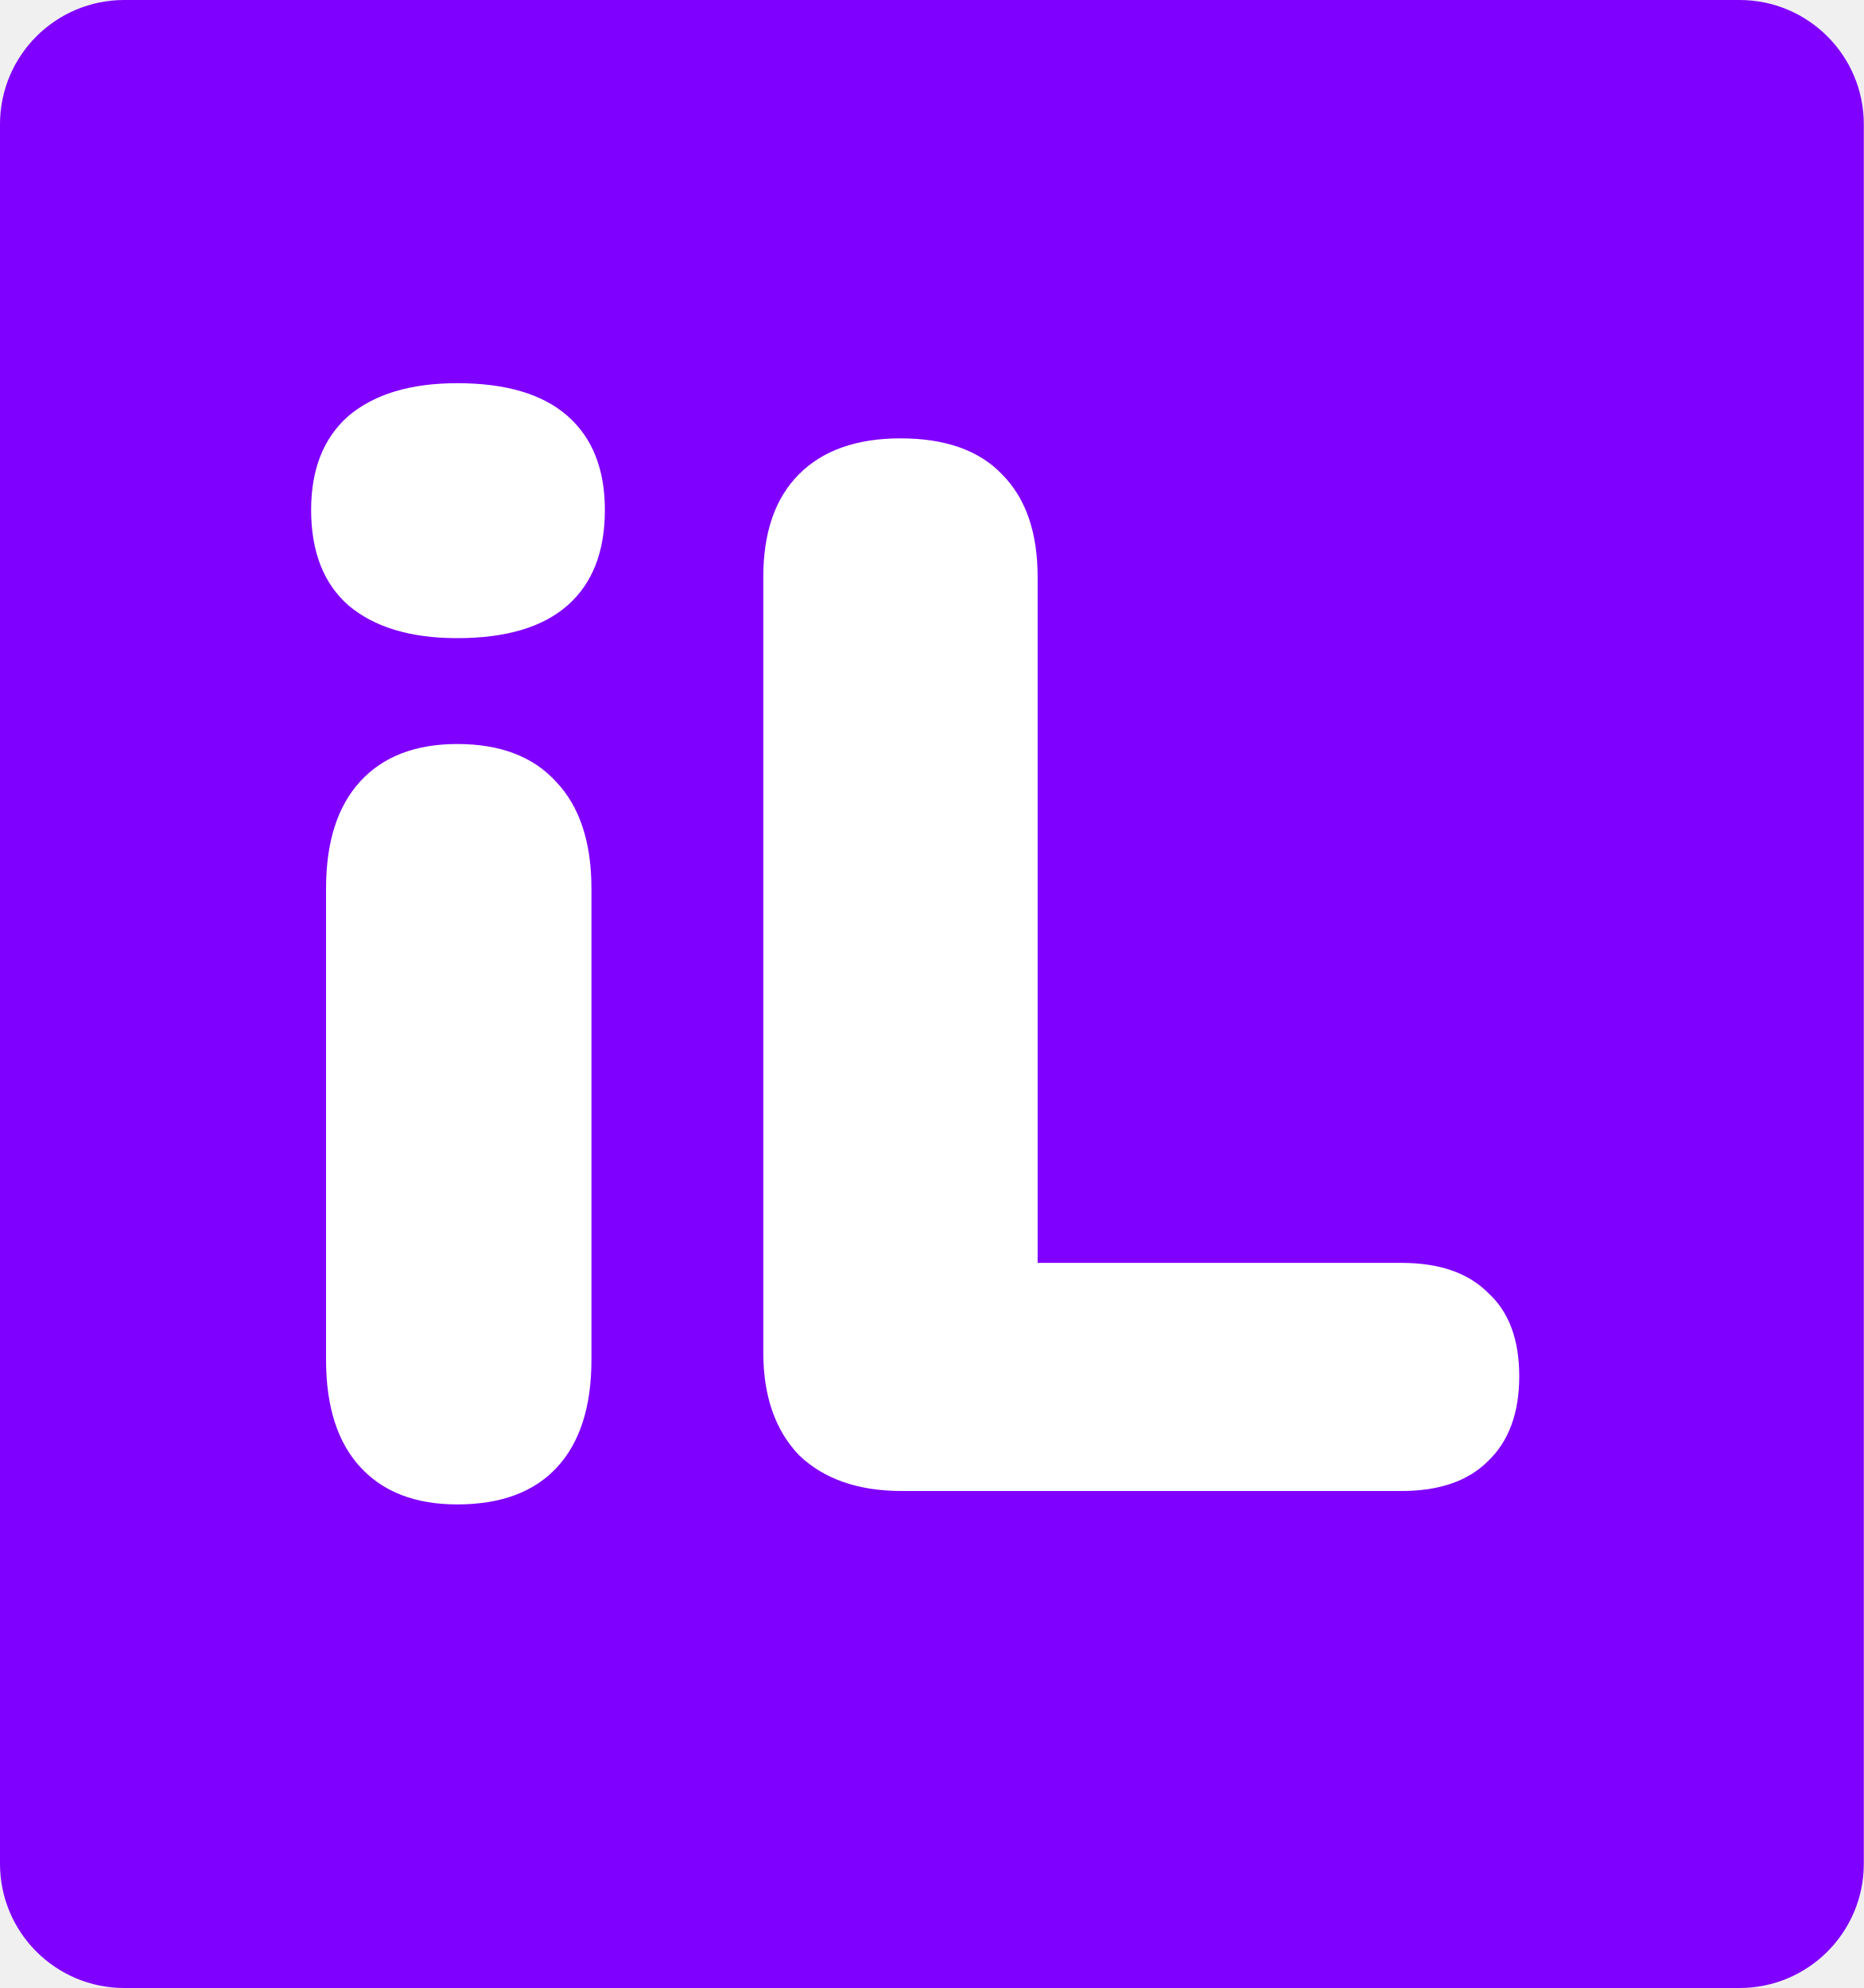
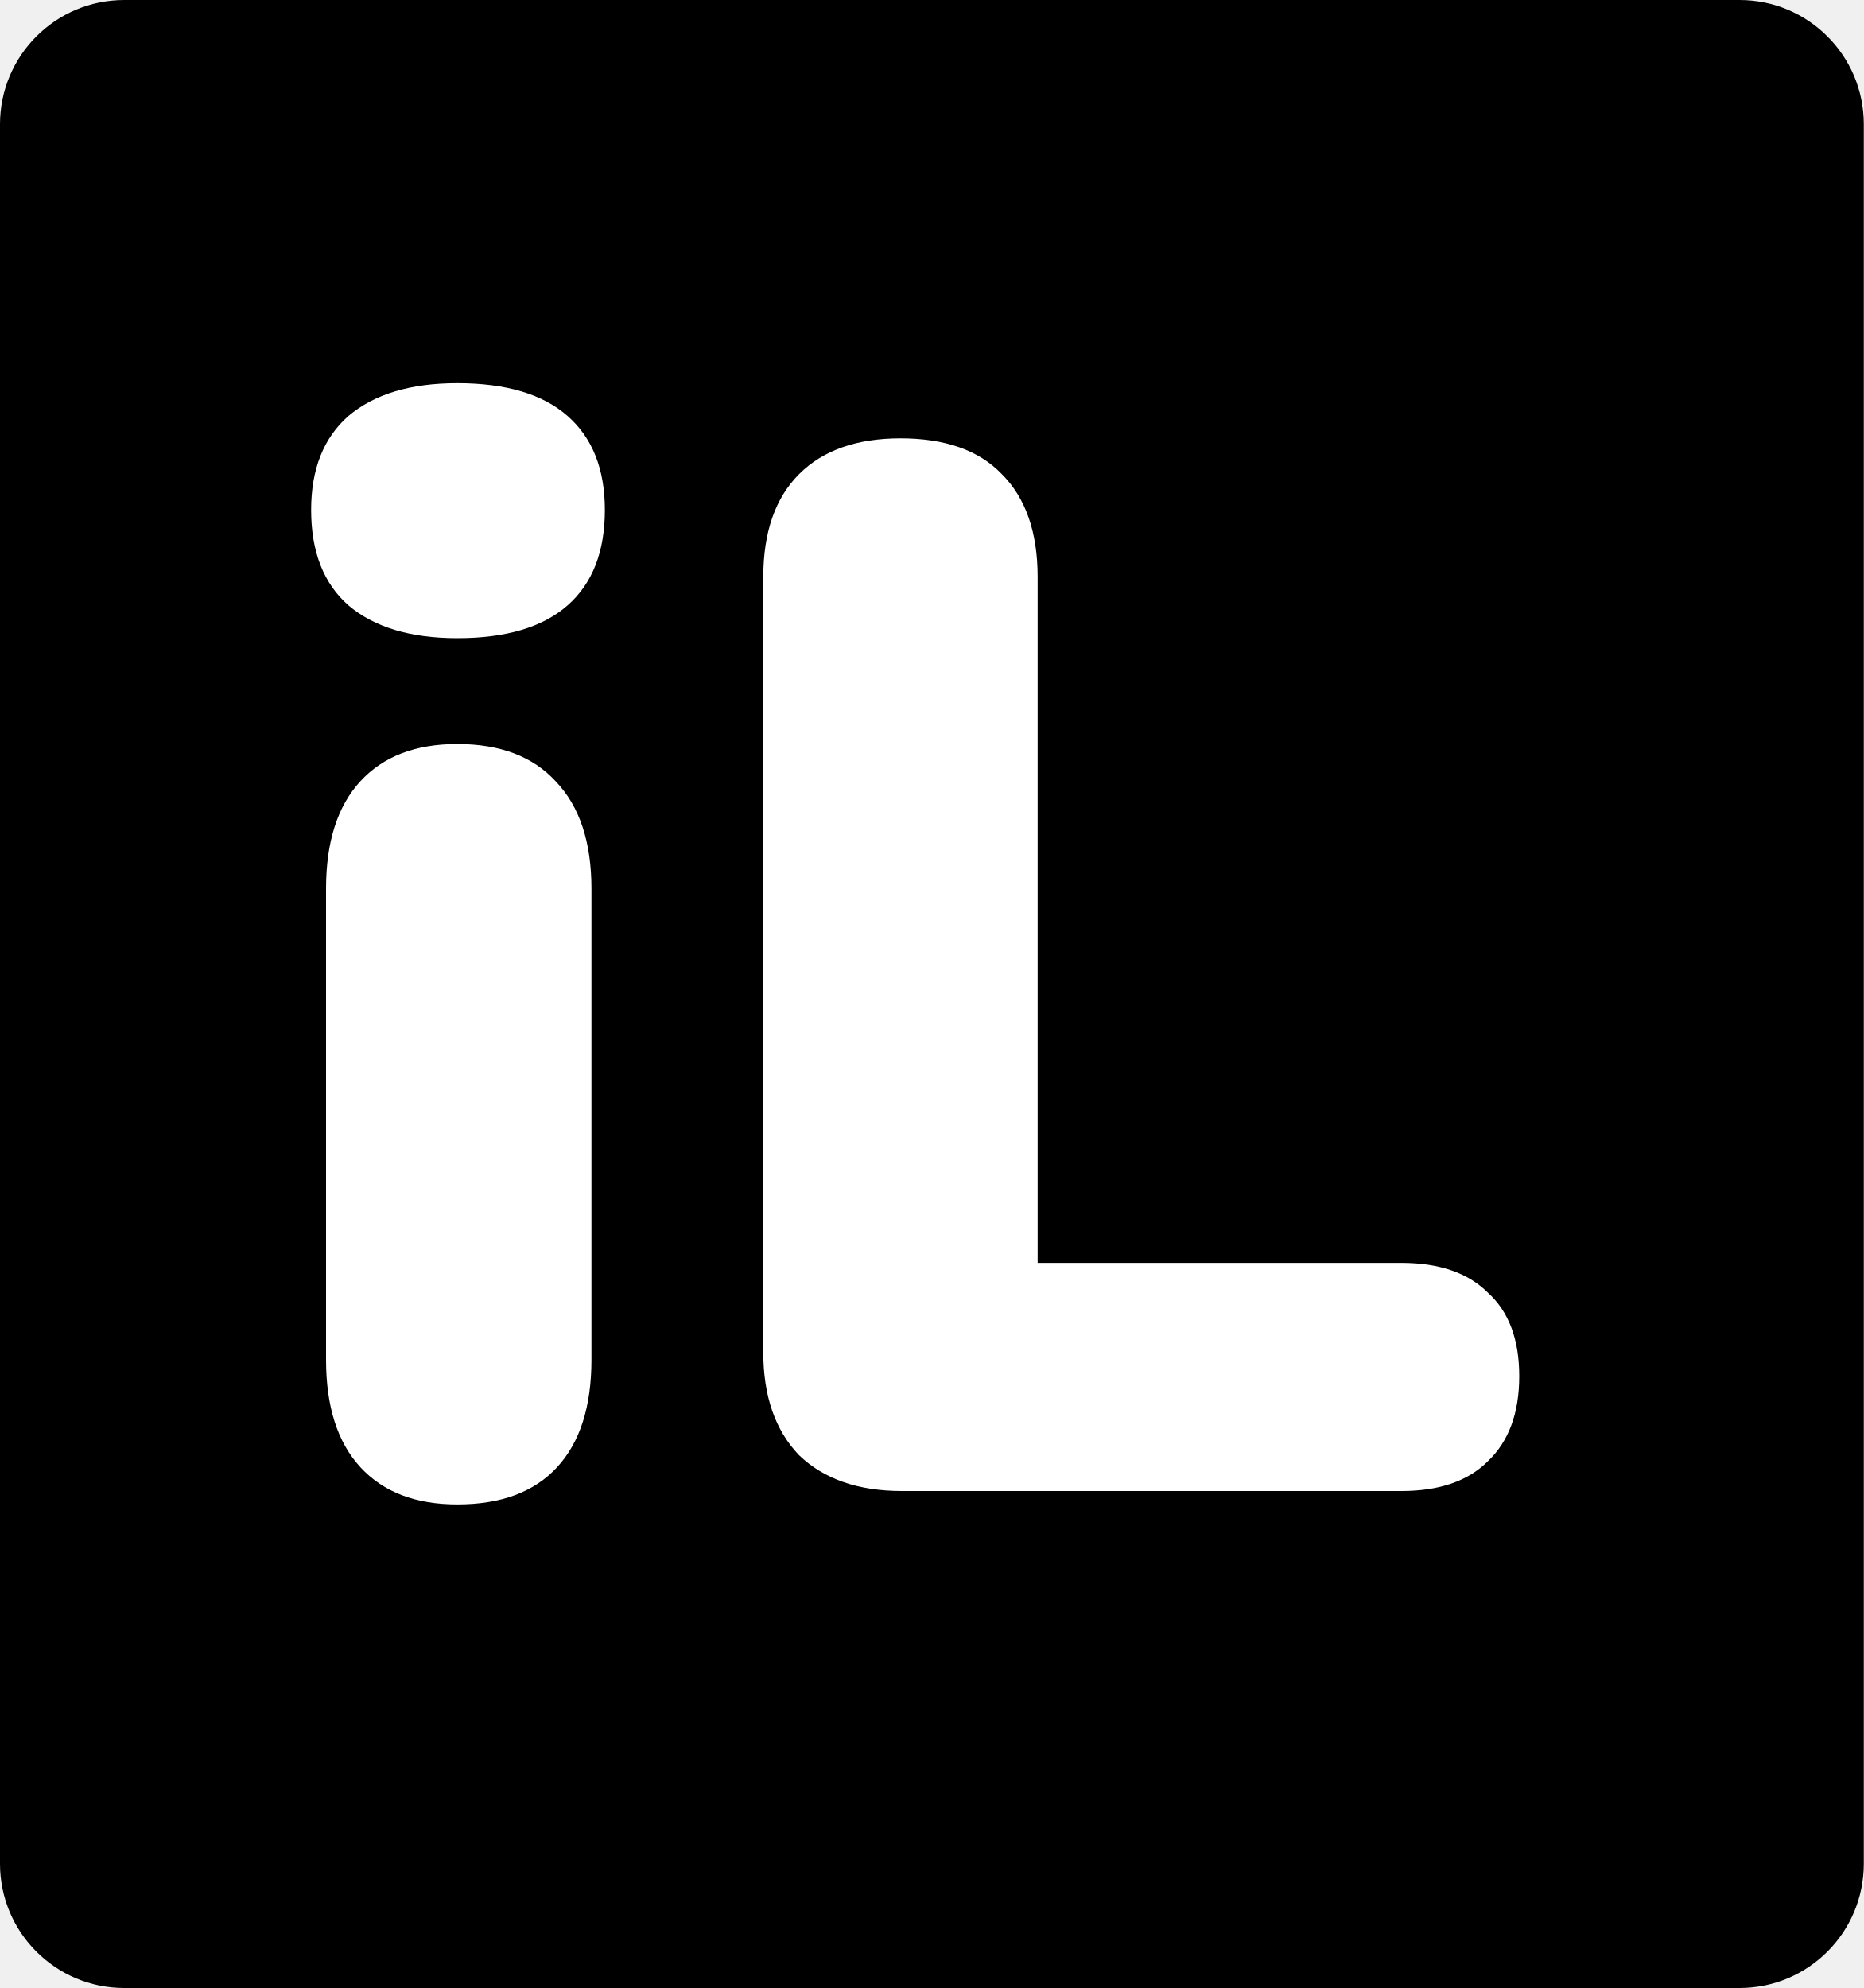
<svg xmlns="http://www.w3.org/2000/svg" width="15" height="16" viewBox="0 0 15 16" fill="none">
-   <rect width="15" height="16" rx="1" fill="#8000FF" />
+   <rect width="15" height="16" rx="1" fill="black" />
  <path d="M3.68 12.108C3.344 12.108 3.084 12.008 2.9 11.808C2.716 11.608 2.624 11.32 2.624 10.944V7.152C2.624 6.776 2.716 6.488 2.9 6.288C3.084 6.088 3.344 5.988 3.68 5.988C4.024 5.988 4.288 6.088 4.472 6.288C4.664 6.488 4.76 6.776 4.76 7.152V10.944C4.76 11.32 4.668 11.608 4.484 11.808C4.3 12.008 4.032 12.108 3.68 12.108ZM3.68 5.136C3.304 5.136 3.012 5.048 2.804 4.872C2.604 4.696 2.504 4.44 2.504 4.104C2.504 3.776 2.604 3.524 2.804 3.348C3.012 3.172 3.304 3.084 3.68 3.084C4.072 3.084 4.368 3.172 4.568 3.348C4.768 3.524 4.868 3.776 4.868 4.104C4.868 4.44 4.768 4.696 4.568 4.872C4.368 5.048 4.072 5.136 3.68 5.136ZM7.259 12C6.907 12 6.631 11.904 6.431 11.712C6.239 11.512 6.143 11.236 6.143 10.884V4.644C6.143 4.284 6.239 4.008 6.431 3.816C6.623 3.624 6.895 3.528 7.247 3.528C7.607 3.528 7.879 3.624 8.063 3.816C8.255 4.008 8.351 4.284 8.351 4.644V10.164H11.279C11.583 10.164 11.815 10.244 11.975 10.404C12.143 10.556 12.227 10.78 12.227 11.076C12.227 11.372 12.143 11.6 11.975 11.76C11.815 11.92 11.583 12 11.279 12H7.259Z" fill="white" />
</svg>
